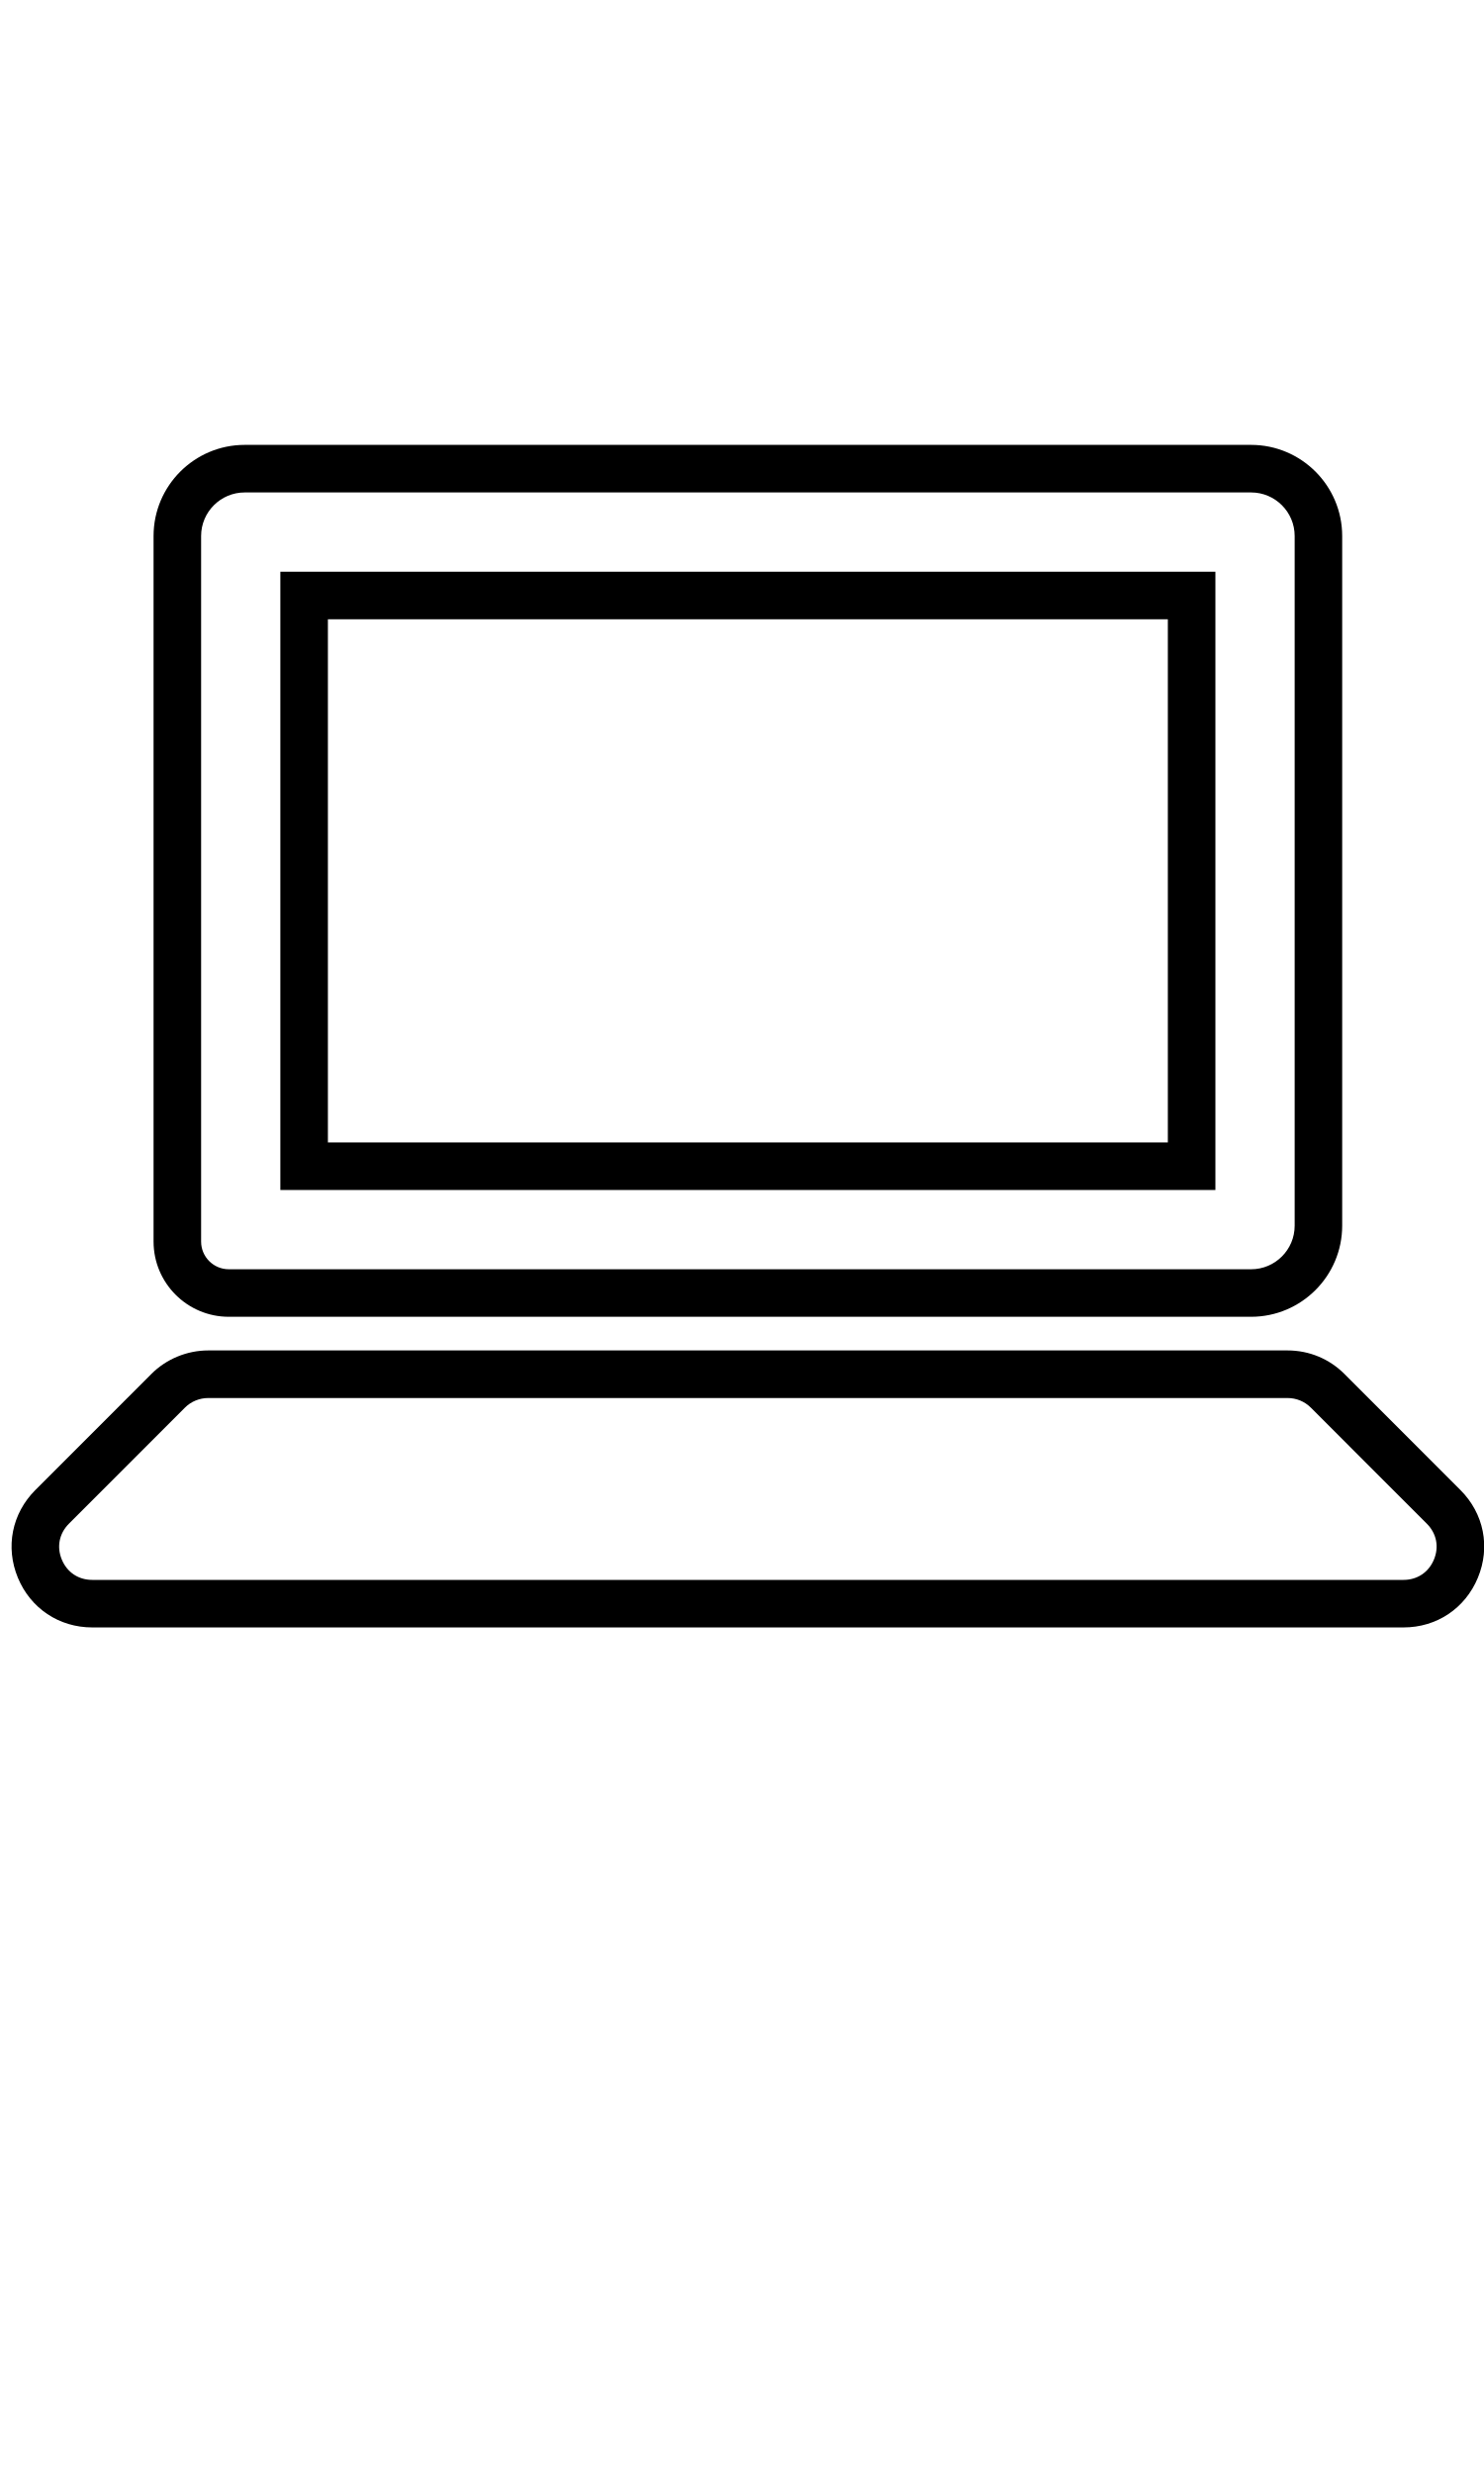
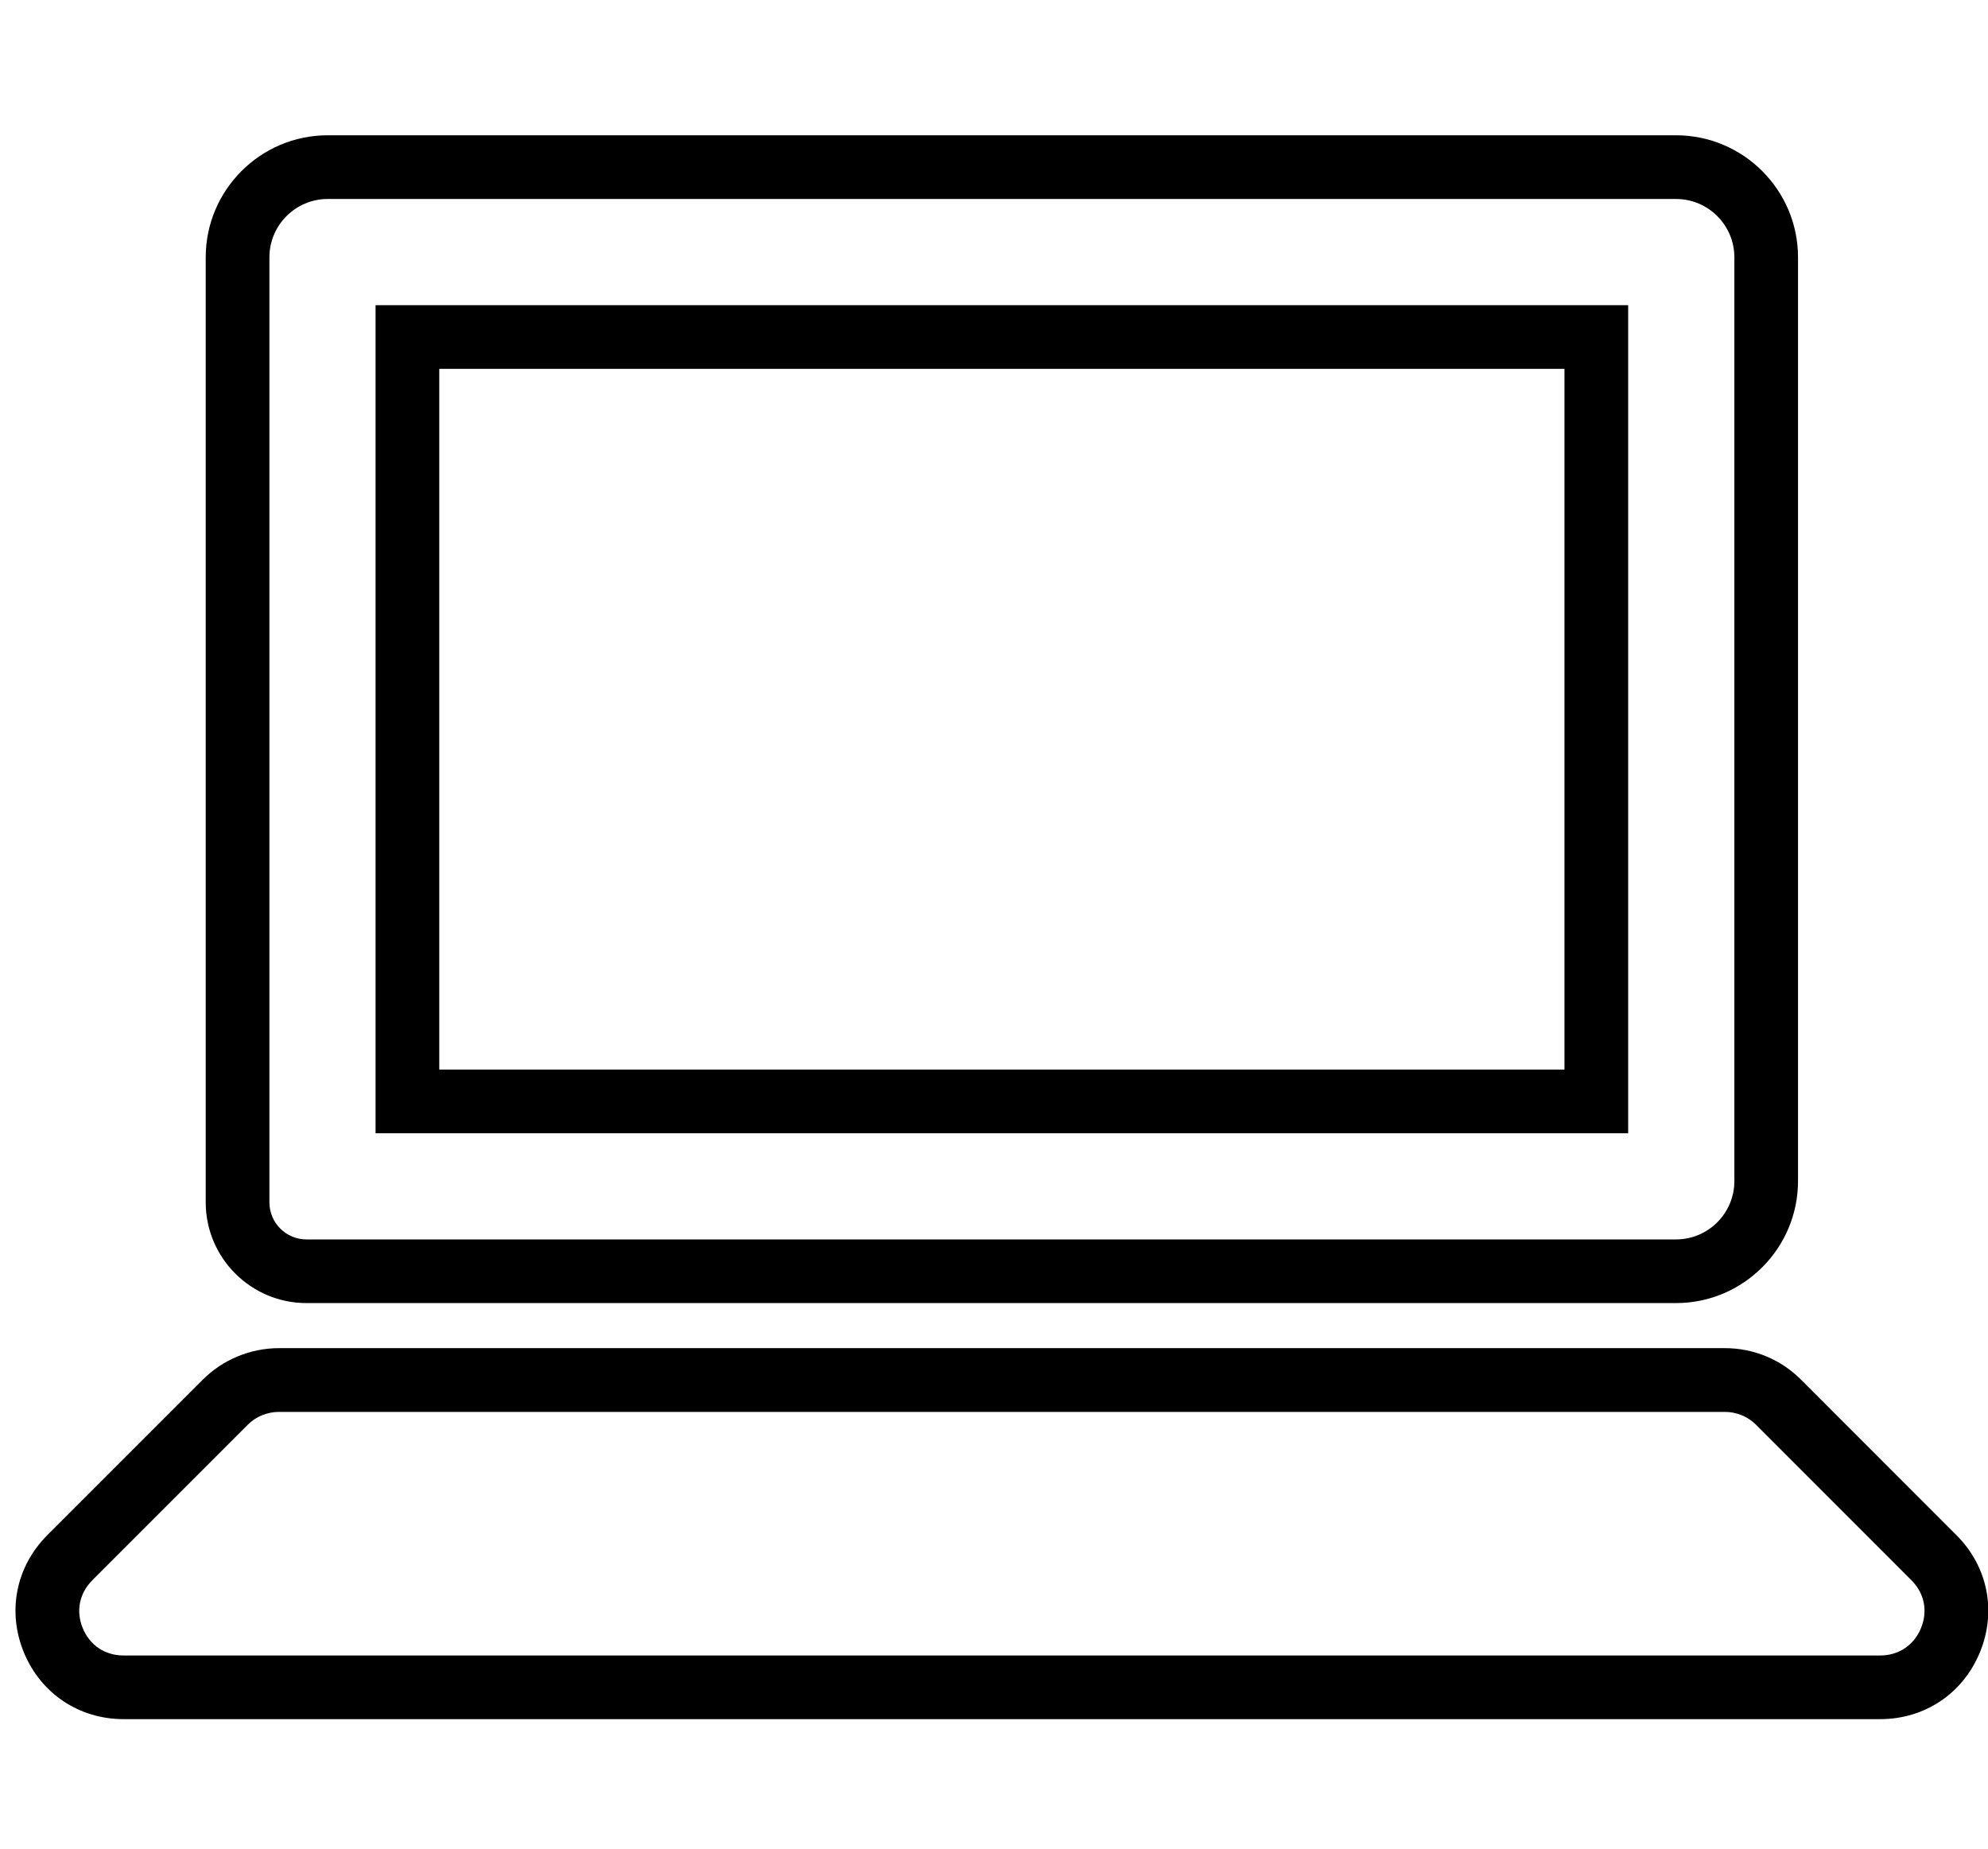
- <svg xmlns="http://www.w3.org/2000/svg" version="1.1" id="Layer_1" x="0px" y="0px" width="300px" height="500px" viewBox="0 0 300 500" enable-background="new 0 0 300 500" xml:space="preserve">
+ <svg xmlns="http://www.w3.org/2000/svg" version="1.1" id="Layer_1" x="0px" y="0px" width="300px" height="279px" viewBox="0 69.5 300 279" enable-background="new 0 69.5 300 279" xml:space="preserve">
  <path d="M245.7,115.55H56.675V240.5H245.7V115.55z M236.088,230.888h-169.8V125.156h169.8V230.888z" />
-   <path d="M46.25,266.125h206.669c10.149,0,18.412-8.263,18.412-18.413V108.325c0-10.15-8.263-18.413-18.412-18.413H49.456  c-10.15,0-18.412,8.262-18.412,18.413v142.594C31.044,259.307,37.862,266.125,46.25,266.125z M40.656,108.325  c0-4.85,3.95-8.8,8.8-8.8h203.469c4.851,0,8.8,3.95,8.8,8.8v139.394c0,4.85-3.949,8.8-8.8,8.8H46.25  c-3.087,0-5.594-2.506-5.594-5.594V108.325z" />
-   <path d="M295.237,301.138l-23.443-23.45c-3.075-3.075-7.156-4.763-11.507-4.763H42.094c-4.294,0-8.487,1.737-11.5,4.763  L7.15,301.131c-4.744,4.744-6.1,11.531-3.538,17.731c2.562,6.194,8.332,10.044,15.038,10.044h265.087  c6.7,0,12.463-3.85,15.025-10.044C301.331,312.669,299.981,305.881,295.237,301.138z M289.881,315.188  c-1.062,2.568-3.362,4.112-6.144,4.112H18.644c-2.793,0-5.087-1.537-6.15-4.112c-1.069-2.568-0.525-5.281,1.444-7.25l23.45-23.456  c1.225-1.231,2.943-1.938,4.7-1.938h218.194c1.781,0,3.456,0.688,4.713,1.943l23.443,23.45  C290.412,309.906,290.95,312.612,289.881,315.188z" />
+   <path d="M46.25,266.125h206.669c10.149,0,18.412-8.264,18.412-18.413V108.325c0-10.15-8.263-18.413-18.412-18.413H49.456  c-10.15,0-18.412,8.262-18.412,18.413v142.594C31.044,259.307,37.862,266.125,46.25,266.125z M40.656,108.325  c0-4.85,3.95-8.8,8.8-8.8h203.469c4.851,0,8.8,3.95,8.8,8.8v139.394c0,4.85-3.949,8.801-8.8,8.801H46.25  c-3.087,0-5.594-2.506-5.594-5.595V108.325z" />
+   <path d="M295.236,301.139l-23.442-23.451c-3.075-3.074-7.155-4.763-11.507-4.763H42.094c-4.294,0-8.487,1.737-11.5,4.763  L7.15,301.131c-4.744,4.744-6.1,11.531-3.538,17.73c2.562,6.195,8.332,10.045,15.038,10.045h265.086  c6.701,0,12.464-3.85,15.025-10.045C301.331,312.669,299.981,305.881,295.236,301.139z M289.881,315.188  c-1.062,2.568-3.361,4.112-6.145,4.112H18.644c-2.793,0-5.087-1.536-6.15-4.112c-1.069-2.567-0.525-5.28,1.444-7.25l23.45-23.455  c1.225-1.231,2.943-1.938,4.7-1.938h218.194c1.78,0,3.456,0.688,4.713,1.942l23.442,23.451  C290.412,309.906,290.95,312.611,289.881,315.188z" />
</svg>
